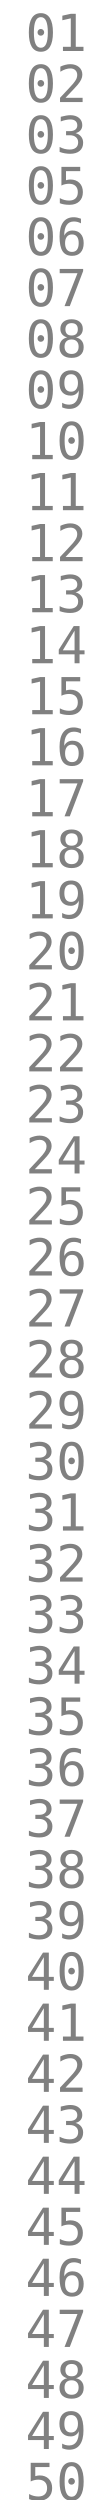
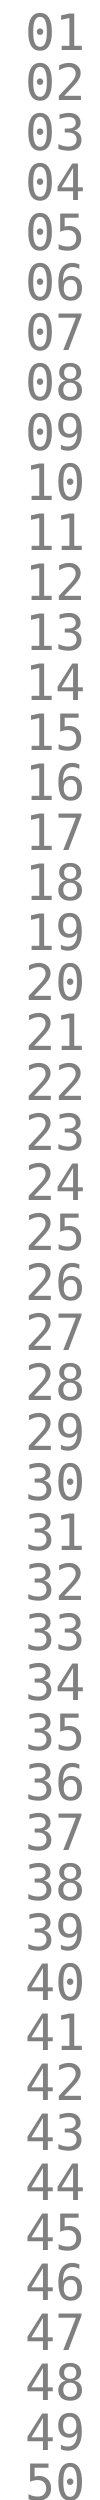
- <svg xmlns="http://www.w3.org/2000/svg" version="1.1" height="49em" width="2em">
-   <style>
+ <svg xmlns="http://www.w3.org/2000/svg" version="1.1" height="50em" width="2em">
+   <style type="text/css">
    .number {
        font-size: 1em;
        fill: grey;
        font-family: Inconsolata;
    }
    </style>
  <defs>
	</defs>
  <text class="number" x="0.5em" y="1em">01</text>
  <text class="number" x="0.5em" y="2em">02</text>
  <text class="number" x="0.5em" y="3em">03</text>
-   <text class="number" x="0.5em" y="4em">05</text>
-   <text class="number" x="0.5em" y="5em">06</text>
-   <text class="number" x="0.5em" y="6em">07</text>
-   <text class="number" x="0.5em" y="7em">08</text>
-   <text class="number" x="0.5em" y="8em">09</text>
-   <text class="number" x="0.5em" y="9em">10</text>
-   <text class="number" x="0.5em" y="10em">11</text>
-   <text class="number" x="0.5em" y="11em">12</text>
-   <text class="number" x="0.5em" y="12em">13</text>
-   <text class="number" x="0.5em" y="13em">14</text>
-   <text class="number" x="0.5em" y="14em">15</text>
-   <text class="number" x="0.5em" y="15em">16</text>
-   <text class="number" x="0.5em" y="16em">17</text>
-   <text class="number" x="0.5em" y="17em">18</text>
-   <text class="number" x="0.5em" y="18em">19</text>
-   <text class="number" x="0.5em" y="19em">20</text>
-   <text class="number" x="0.5em" y="20em">21</text>
-   <text class="number" x="0.5em" y="21em">22</text>
-   <text class="number" x="0.5em" y="22em">23</text>
-   <text class="number" x="0.5em" y="23em">24</text>
-   <text class="number" x="0.5em" y="24em">25</text>
-   <text class="number" x="0.5em" y="25em">26</text>
-   <text class="number" x="0.5em" y="26em">27</text>
-   <text class="number" x="0.5em" y="27em">28</text>
-   <text class="number" x="0.5em" y="28em">29</text>
-   <text class="number" x="0.5em" y="29em">30</text>
-   <text class="number" x="0.5em" y="30em">31</text>
-   <text class="number" x="0.5em" y="31em">32</text>
-   <text class="number" x="0.5em" y="32em">33</text>
-   <text class="number" x="0.5em" y="33em">34</text>
-   <text class="number" x="0.5em" y="34em">35</text>
-   <text class="number" x="0.5em" y="35em">36</text>
-   <text class="number" x="0.5em" y="36em">37</text>
-   <text class="number" x="0.5em" y="37em">38</text>
-   <text class="number" x="0.5em" y="38em">39</text>
-   <text class="number" x="0.5em" y="39em">40</text>
-   <text class="number" x="0.5em" y="40em">41</text>
-   <text class="number" x="0.5em" y="41em">42</text>
-   <text class="number" x="0.5em" y="42em">43</text>
-   <text class="number" x="0.5em" y="43em">44</text>
-   <text class="number" x="0.5em" y="44em">45</text>
-   <text class="number" x="0.5em" y="45em">46</text>
-   <text class="number" x="0.5em" y="46em">47</text>
-   <text class="number" x="0.5em" y="47em">48</text>
-   <text class="number" x="0.5em" y="48em">49</text>
-   <text class="number" x="0.5em" y="49em">50</text>
-   <text class="number" x="0.5em" y="50em">err</text>
+   <text class="number" x="0.5em" y="4em">04</text>
+   <text class="number" x="0.5em" y="5em">05</text>
+   <text class="number" x="0.5em" y="6em">06</text>
+   <text class="number" x="0.5em" y="7em">07</text>
+   <text class="number" x="0.5em" y="8em">08</text>
+   <text class="number" x="0.5em" y="9em">09</text>
+   <text class="number" x="0.5em" y="10em">10</text>
+   <text class="number" x="0.5em" y="11em">11</text>
+   <text class="number" x="0.5em" y="12em">12</text>
+   <text class="number" x="0.5em" y="13em">13</text>
+   <text class="number" x="0.5em" y="14em">14</text>
+   <text class="number" x="0.5em" y="15em">15</text>
+   <text class="number" x="0.5em" y="16em">16</text>
+   <text class="number" x="0.5em" y="17em">17</text>
+   <text class="number" x="0.5em" y="18em">18</text>
+   <text class="number" x="0.5em" y="19em">19</text>
+   <text class="number" x="0.5em" y="20em">20</text>
+   <text class="number" x="0.5em" y="21em">21</text>
+   <text class="number" x="0.5em" y="22em">22</text>
+   <text class="number" x="0.5em" y="23em">23</text>
+   <text class="number" x="0.5em" y="24em">24</text>
+   <text class="number" x="0.5em" y="25em">25</text>
+   <text class="number" x="0.5em" y="26em">26</text>
+   <text class="number" x="0.5em" y="27em">27</text>
+   <text class="number" x="0.5em" y="28em">28</text>
+   <text class="number" x="0.5em" y="29em">29</text>
+   <text class="number" x="0.5em" y="30em">30</text>
+   <text class="number" x="0.5em" y="31em">31</text>
+   <text class="number" x="0.5em" y="32em">32</text>
+   <text class="number" x="0.5em" y="33em">33</text>
+   <text class="number" x="0.5em" y="34em">34</text>
+   <text class="number" x="0.5em" y="35em">35</text>
+   <text class="number" x="0.5em" y="36em">36</text>
+   <text class="number" x="0.5em" y="37em">37</text>
+   <text class="number" x="0.5em" y="38em">38</text>
+   <text class="number" x="0.5em" y="39em">39</text>
+   <text class="number" x="0.5em" y="40em">40</text>
+   <text class="number" x="0.5em" y="41em">41</text>
+   <text class="number" x="0.5em" y="42em">42</text>
+   <text class="number" x="0.5em" y="43em">43</text>
+   <text class="number" x="0.5em" y="44em">44</text>
+   <text class="number" x="0.5em" y="45em">45</text>
+   <text class="number" x="0.5em" y="46em">46</text>
+   <text class="number" x="0.5em" y="47em">47</text>
+   <text class="number" x="0.5em" y="48em">48</text>
+   <text class="number" x="0.5em" y="49em">49</text>
+   <text class="number" x="0.5em" y="50em">50</text>
</svg>
